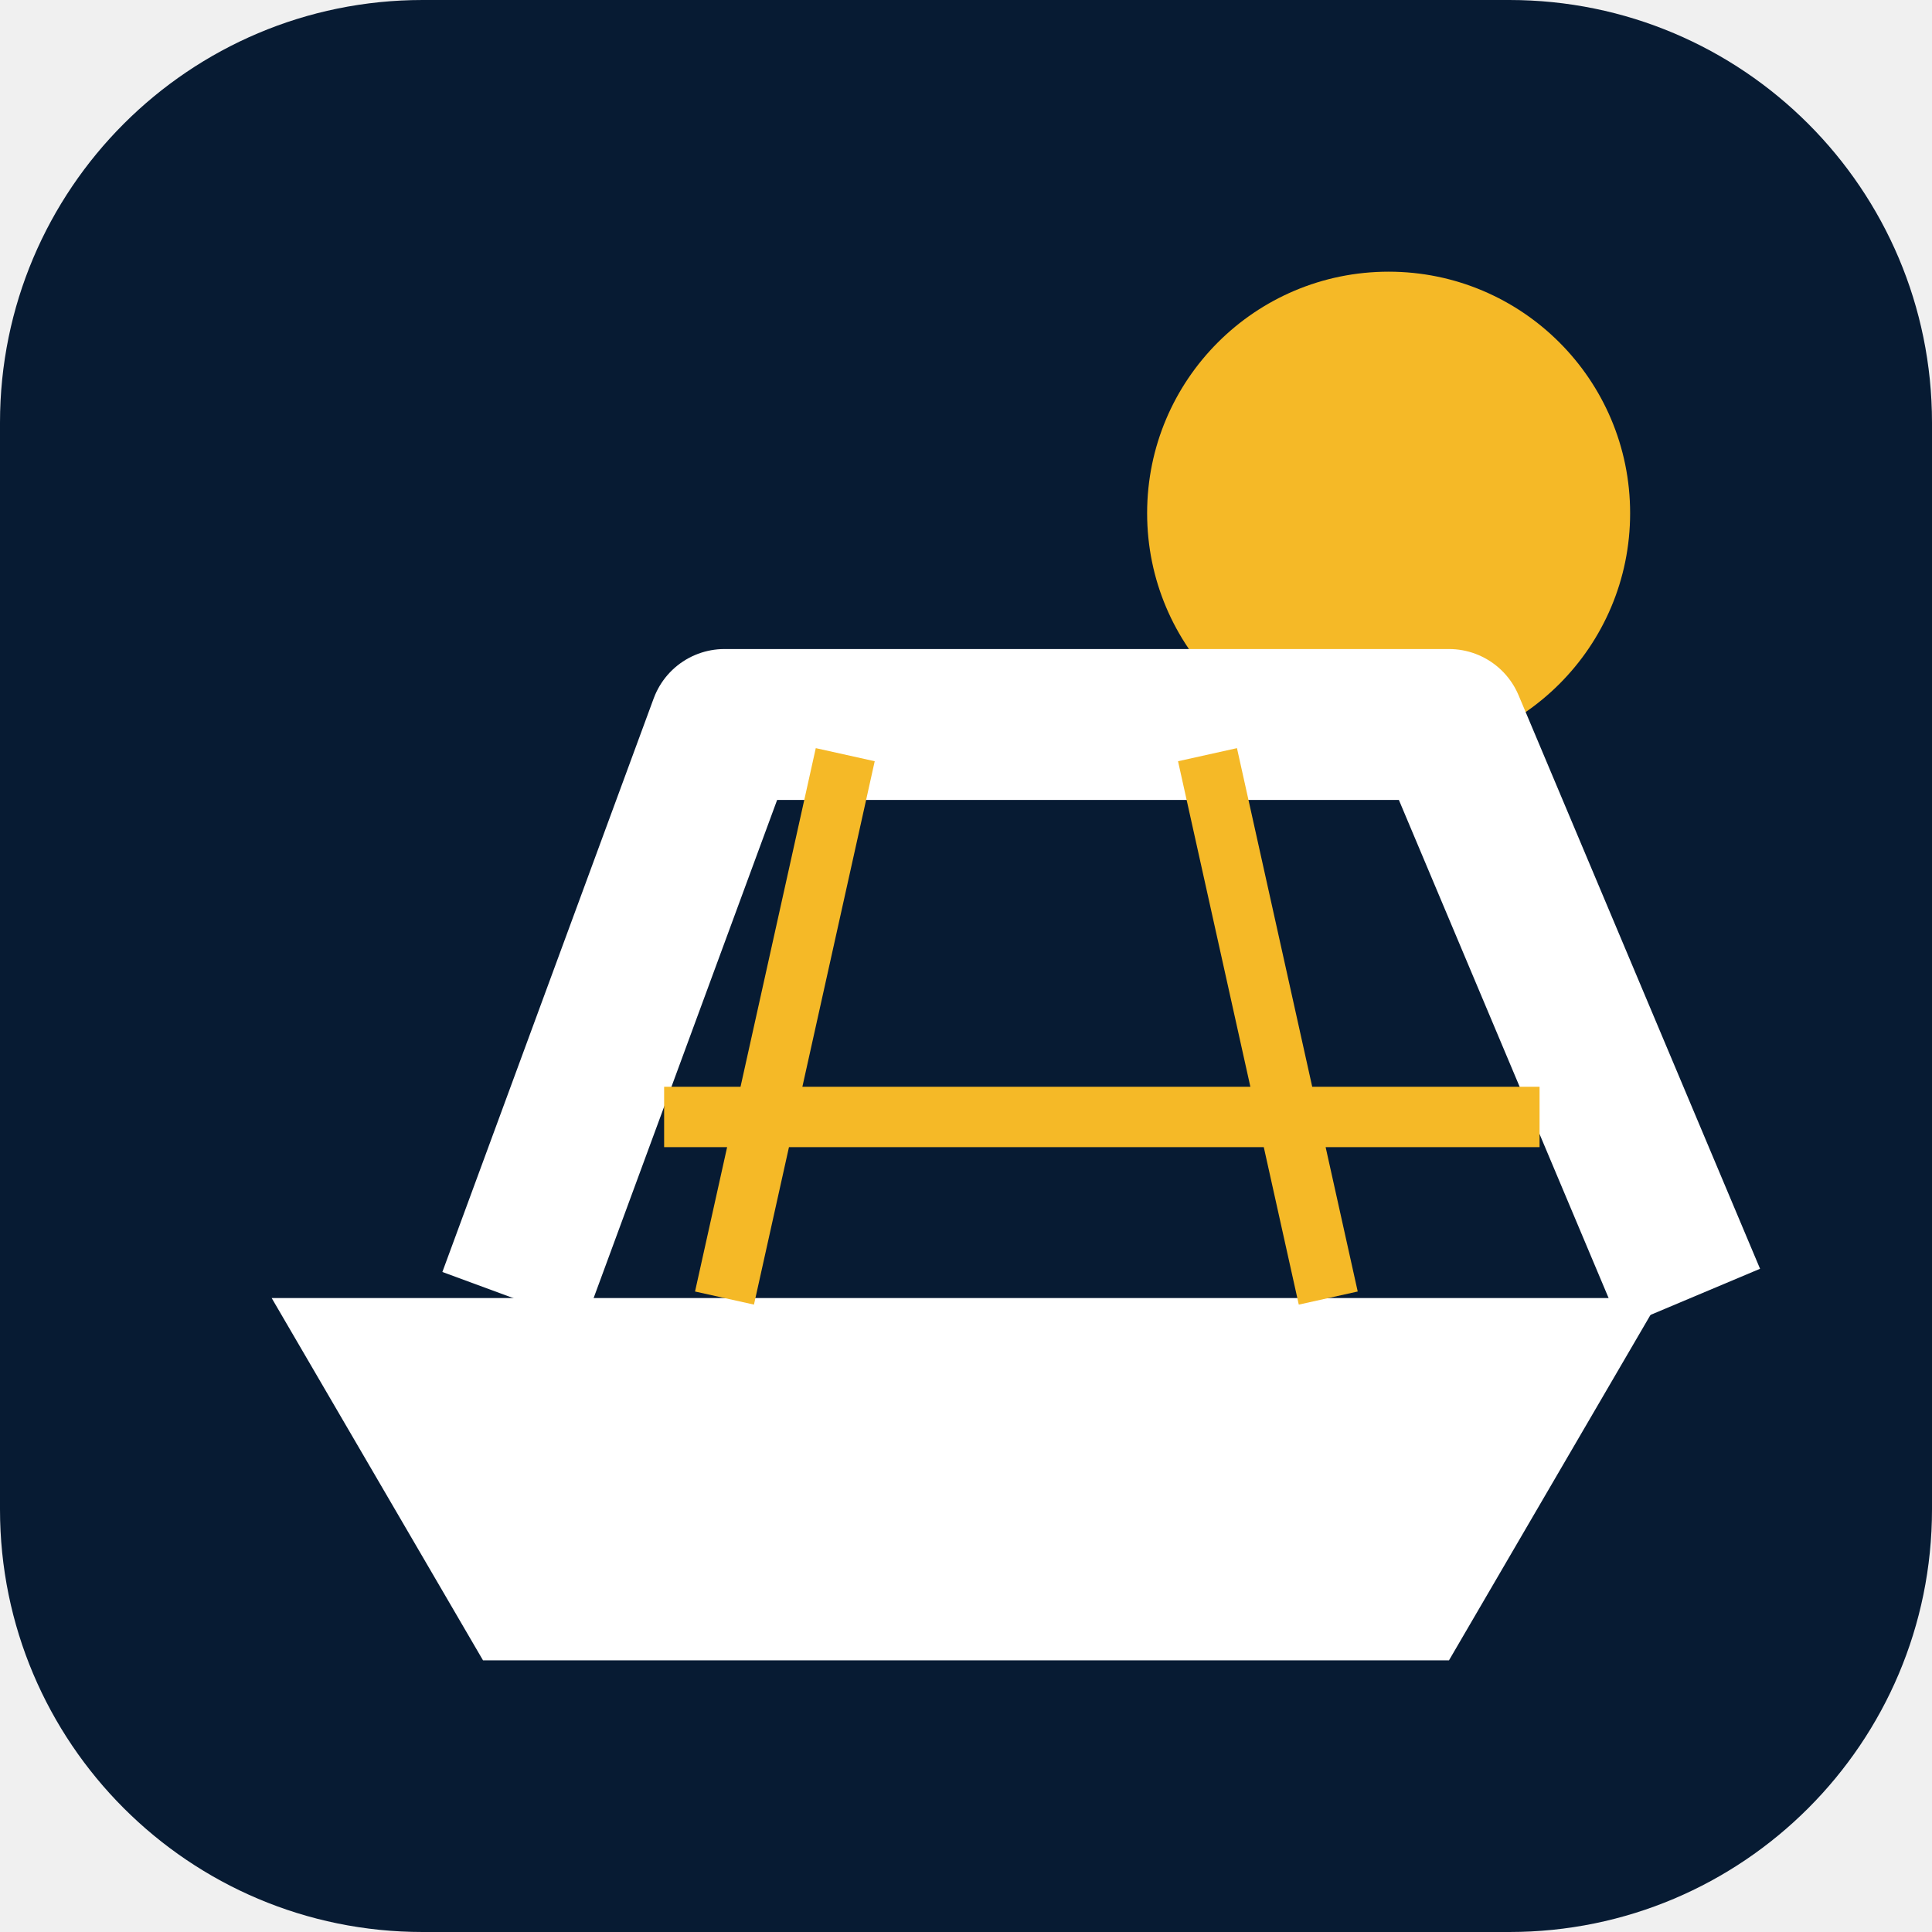
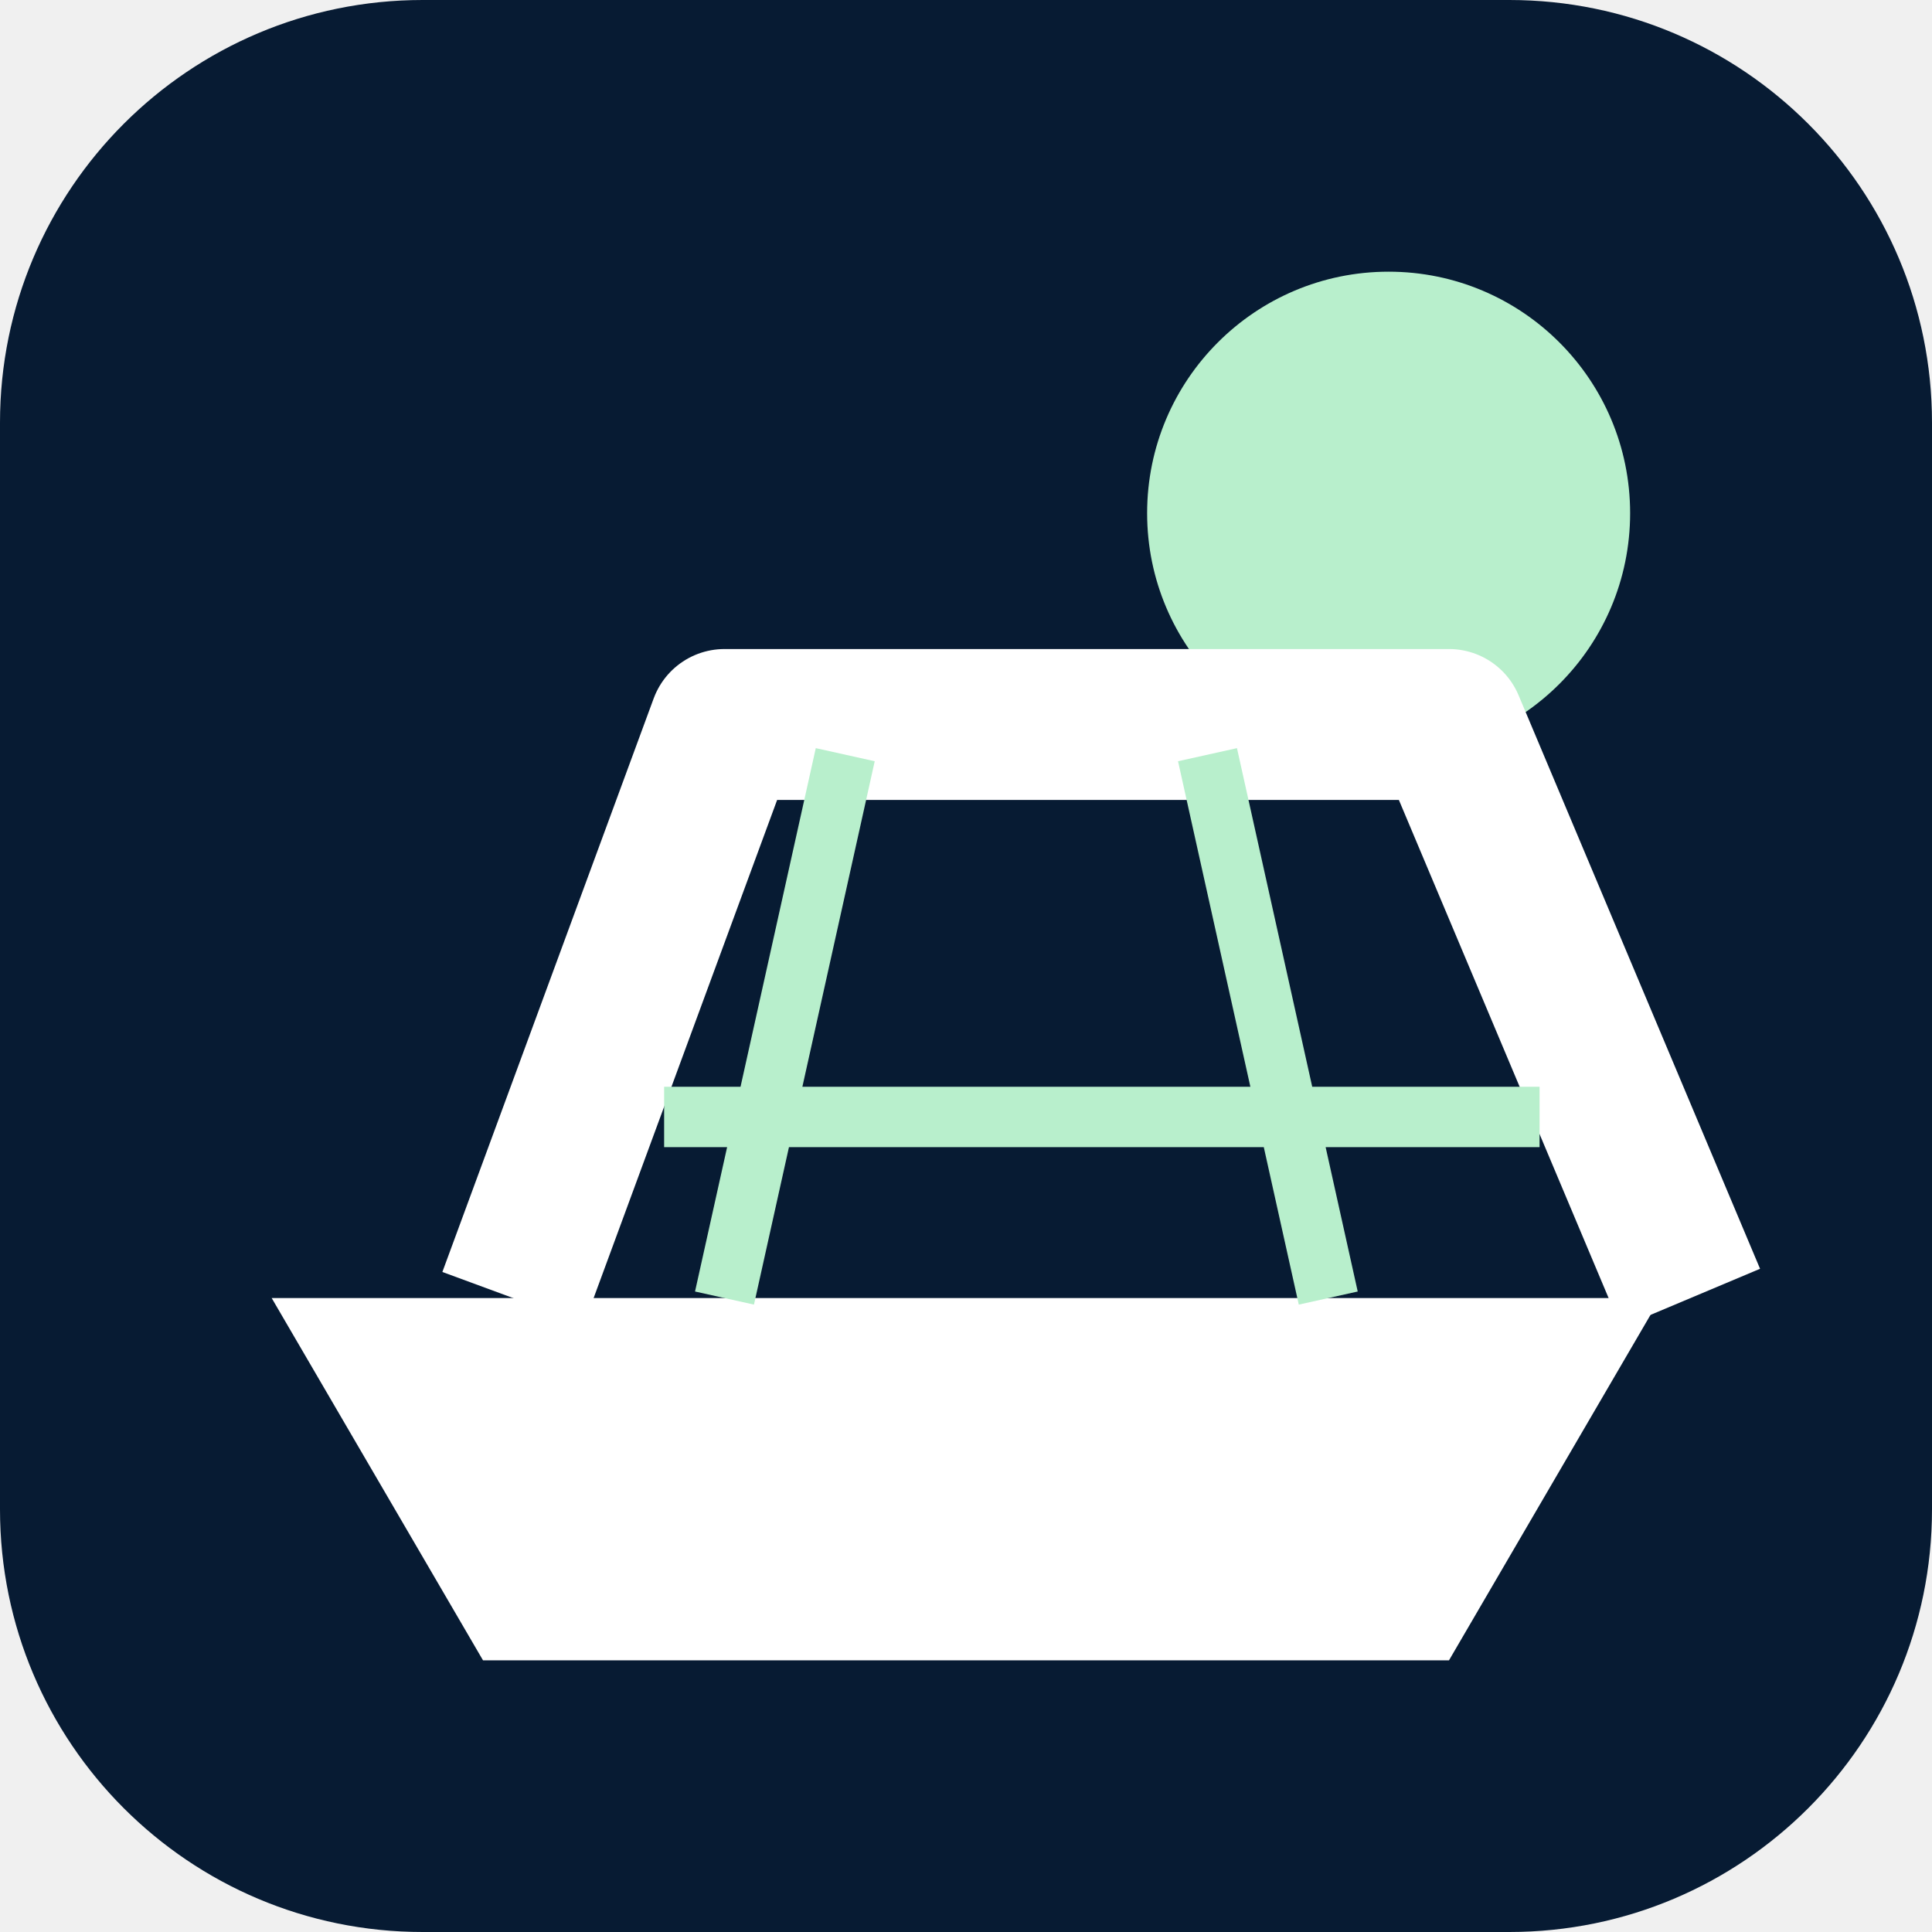
<svg xmlns="http://www.w3.org/2000/svg" viewBox="0 0 64 64" role="img" aria-label="Minwy Solar">
  <rect width="64" height="64" rx="14" fill="#071b33" />
-   <circle cx="46" cy="17" r="8" fill="#f5b927" />
+   <circle cx="46" cy="17" r="8" fill="#b8efcc" />
  <path d="M9 43h46l-7 12H16z" fill="#ffffff" />
  <path d="M17 43 24 24h24l8 19" fill="none" stroke="#ffffff" stroke-width="5" stroke-linejoin="round" />
-   <path d="M22 37h29M28 25l-4 18M40 25l4 18" stroke="#f5b927" stroke-width="2" />
+   <path d="M22 37h29M28 25l-4 18M40 25l4 18" stroke="#b8efcc" stroke-width="2" />
</svg>
